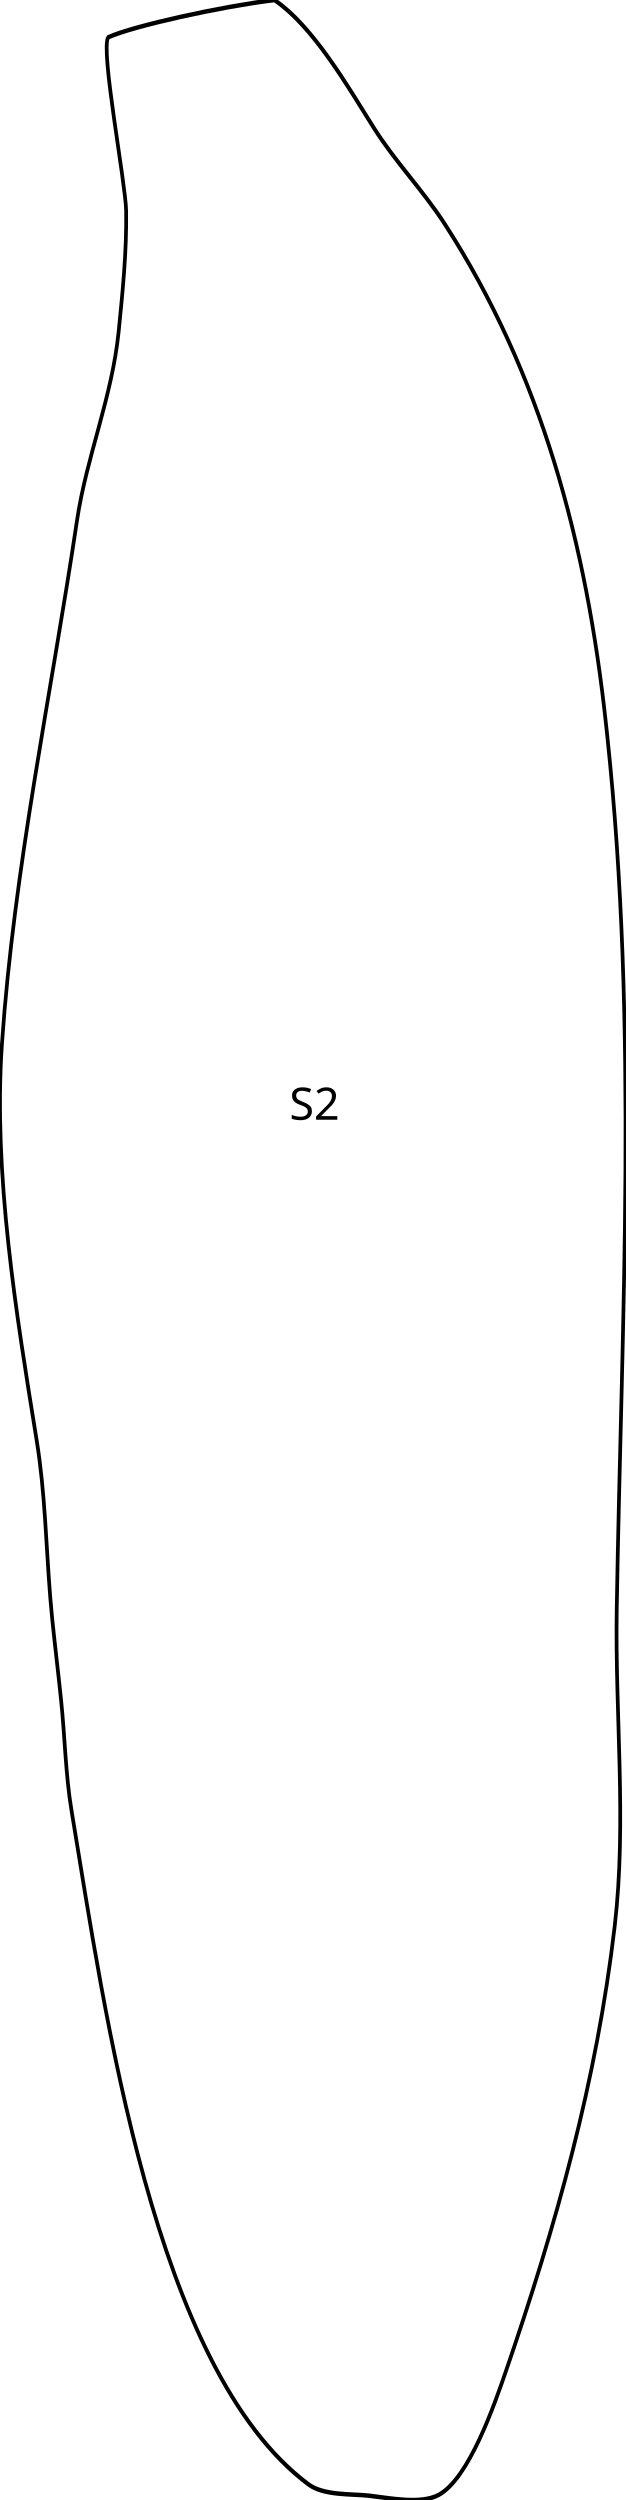
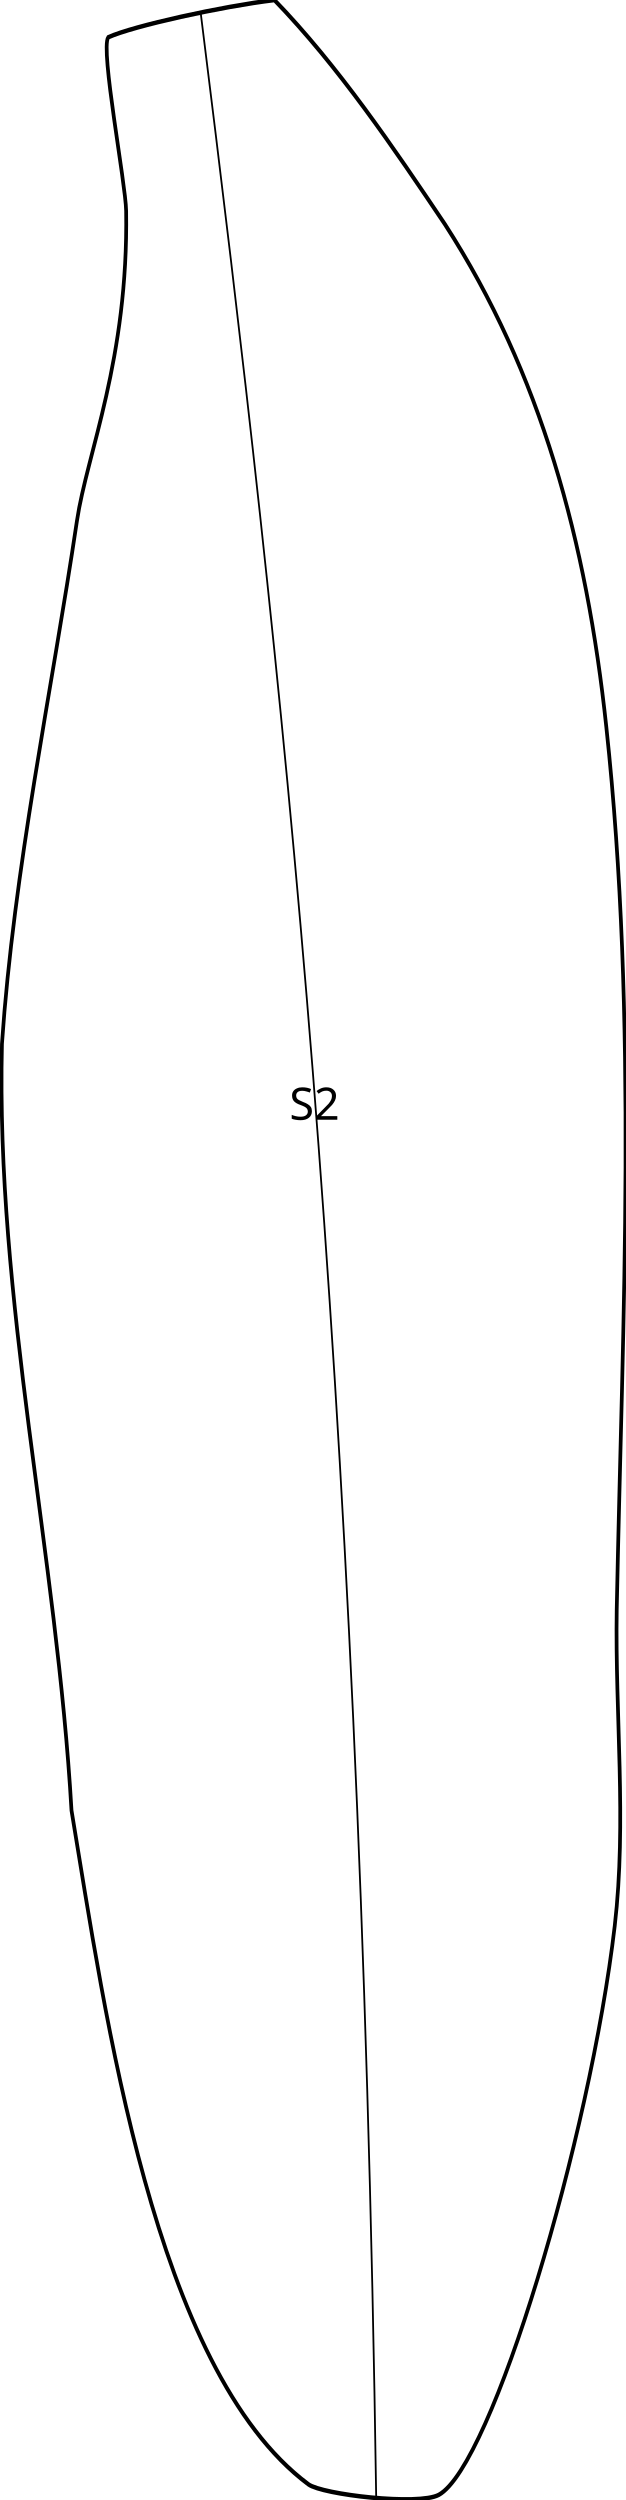
<svg xmlns="http://www.w3.org/2000/svg" width="83.78mm" height="334.81mm" viewBox="8.000 8.000 83.778 334.808" version="1.1" id="svg1">
  <defs id="defs1" />
  <g id="feather" transform="matrix(0.9918403,-0.1628637,-0.1265432,-1.188948,-104.0263,725.2159)" data-source="feathers-aggregate.svg">
-     <path fill="none" stroke="#000000" stroke-width="0.5" d="m 256.842,485.128 c 0,-32.772 -6.317,-64.625 -11.085,-96.862 -1.704,-11.526 -1.656,-23.691 -4.735,-34.993 -4.606,-16.907 -12.067,-32.156 -20.704,-47.265 -2.052,-3.59 -6.434,-11.226 -10.679,-12.509 -2.54,-0.767 -6.731,0.583 -9.241,1.169 -2.325,0.542 -6.029,0.815 -7.911,2.367 -18.869,15.565 -20.316,55.863 -21.921,78.912 -0.285,4.089 0.174,8.35 0.174,12.463 v 2.079 c 0,3.114 -0.081,6.241 0.013,9.354 0.177,5.877 0.8,11.764 0.421,17.653 -0.926,14.385 -2.024,30.382 0.987,44.565 4.08,19.219 11.479,37.844 17.344,56.553 2.177,6.945 6.388,13.008 8.202,20.174 1.095,4.328 2.216,8.784 2.701,13.229 0.333,3.044 -1.158,18.393 0.075,19.555 3.448,0.804 15.551,1.361 22.585,1.102 4.716,-3.555 8.486,-10.835 11.341,-15.881 2.377,-4.202 5.663,-7.841 8.115,-12.039 10.619,-18.178 14.318,-37.741 14.318,-58.587 z" id="S2" />
+     <path fill="none" stroke="#000000" stroke-width="0.5" d="m 245.757,388.266 c -1.704,-11.526 -1.656,-23.691 -4.735,-34.993 -6.286,-23.073 -23.915,-57.517 -31.383,-59.774 -2.818,-0.851 -15.468,2.148 -17.152,3.536 -18.869,15.565 -20.316,55.863 -21.921,78.912 1.665,28.576 -2.837,57.939 1.595,86.114 4.08,19.219 11.479,37.844 17.344,56.553 2.293,7.315 9.105,16.921 10.903,33.403 0.333,3.044 -1.158,18.393 0.075,19.555 3.448,0.804 15.551,1.361 22.585,1.102 7.575,-8.529 13.656,-18.414 19.456,-27.92 10.619,-18.178 14.318,-37.741 14.318,-58.587 0.043,-33.033 -6.151,-65.45 -11.085,-97.901 z" id="S2" />
    <text x="49.657" y="192.855" font-family="sans-serif" font-size="6px" fill="#000000" text-anchor="middle" transform="matrix(0.990909,-0.135736,-0.1054653,-0.8266326,183.7041,614.1504)" id="text1">S2</text>
+     <path style="fill:none;stroke:#000000;stroke-width:0.242px;stroke-linecap:butt;stroke-linejoin:miter;stroke-opacity:1" d="m 201.29,294.287 c 13.959,127.033 13.395,204.432 11.81,278.343" id="path1" />
  </g>
</svg>
